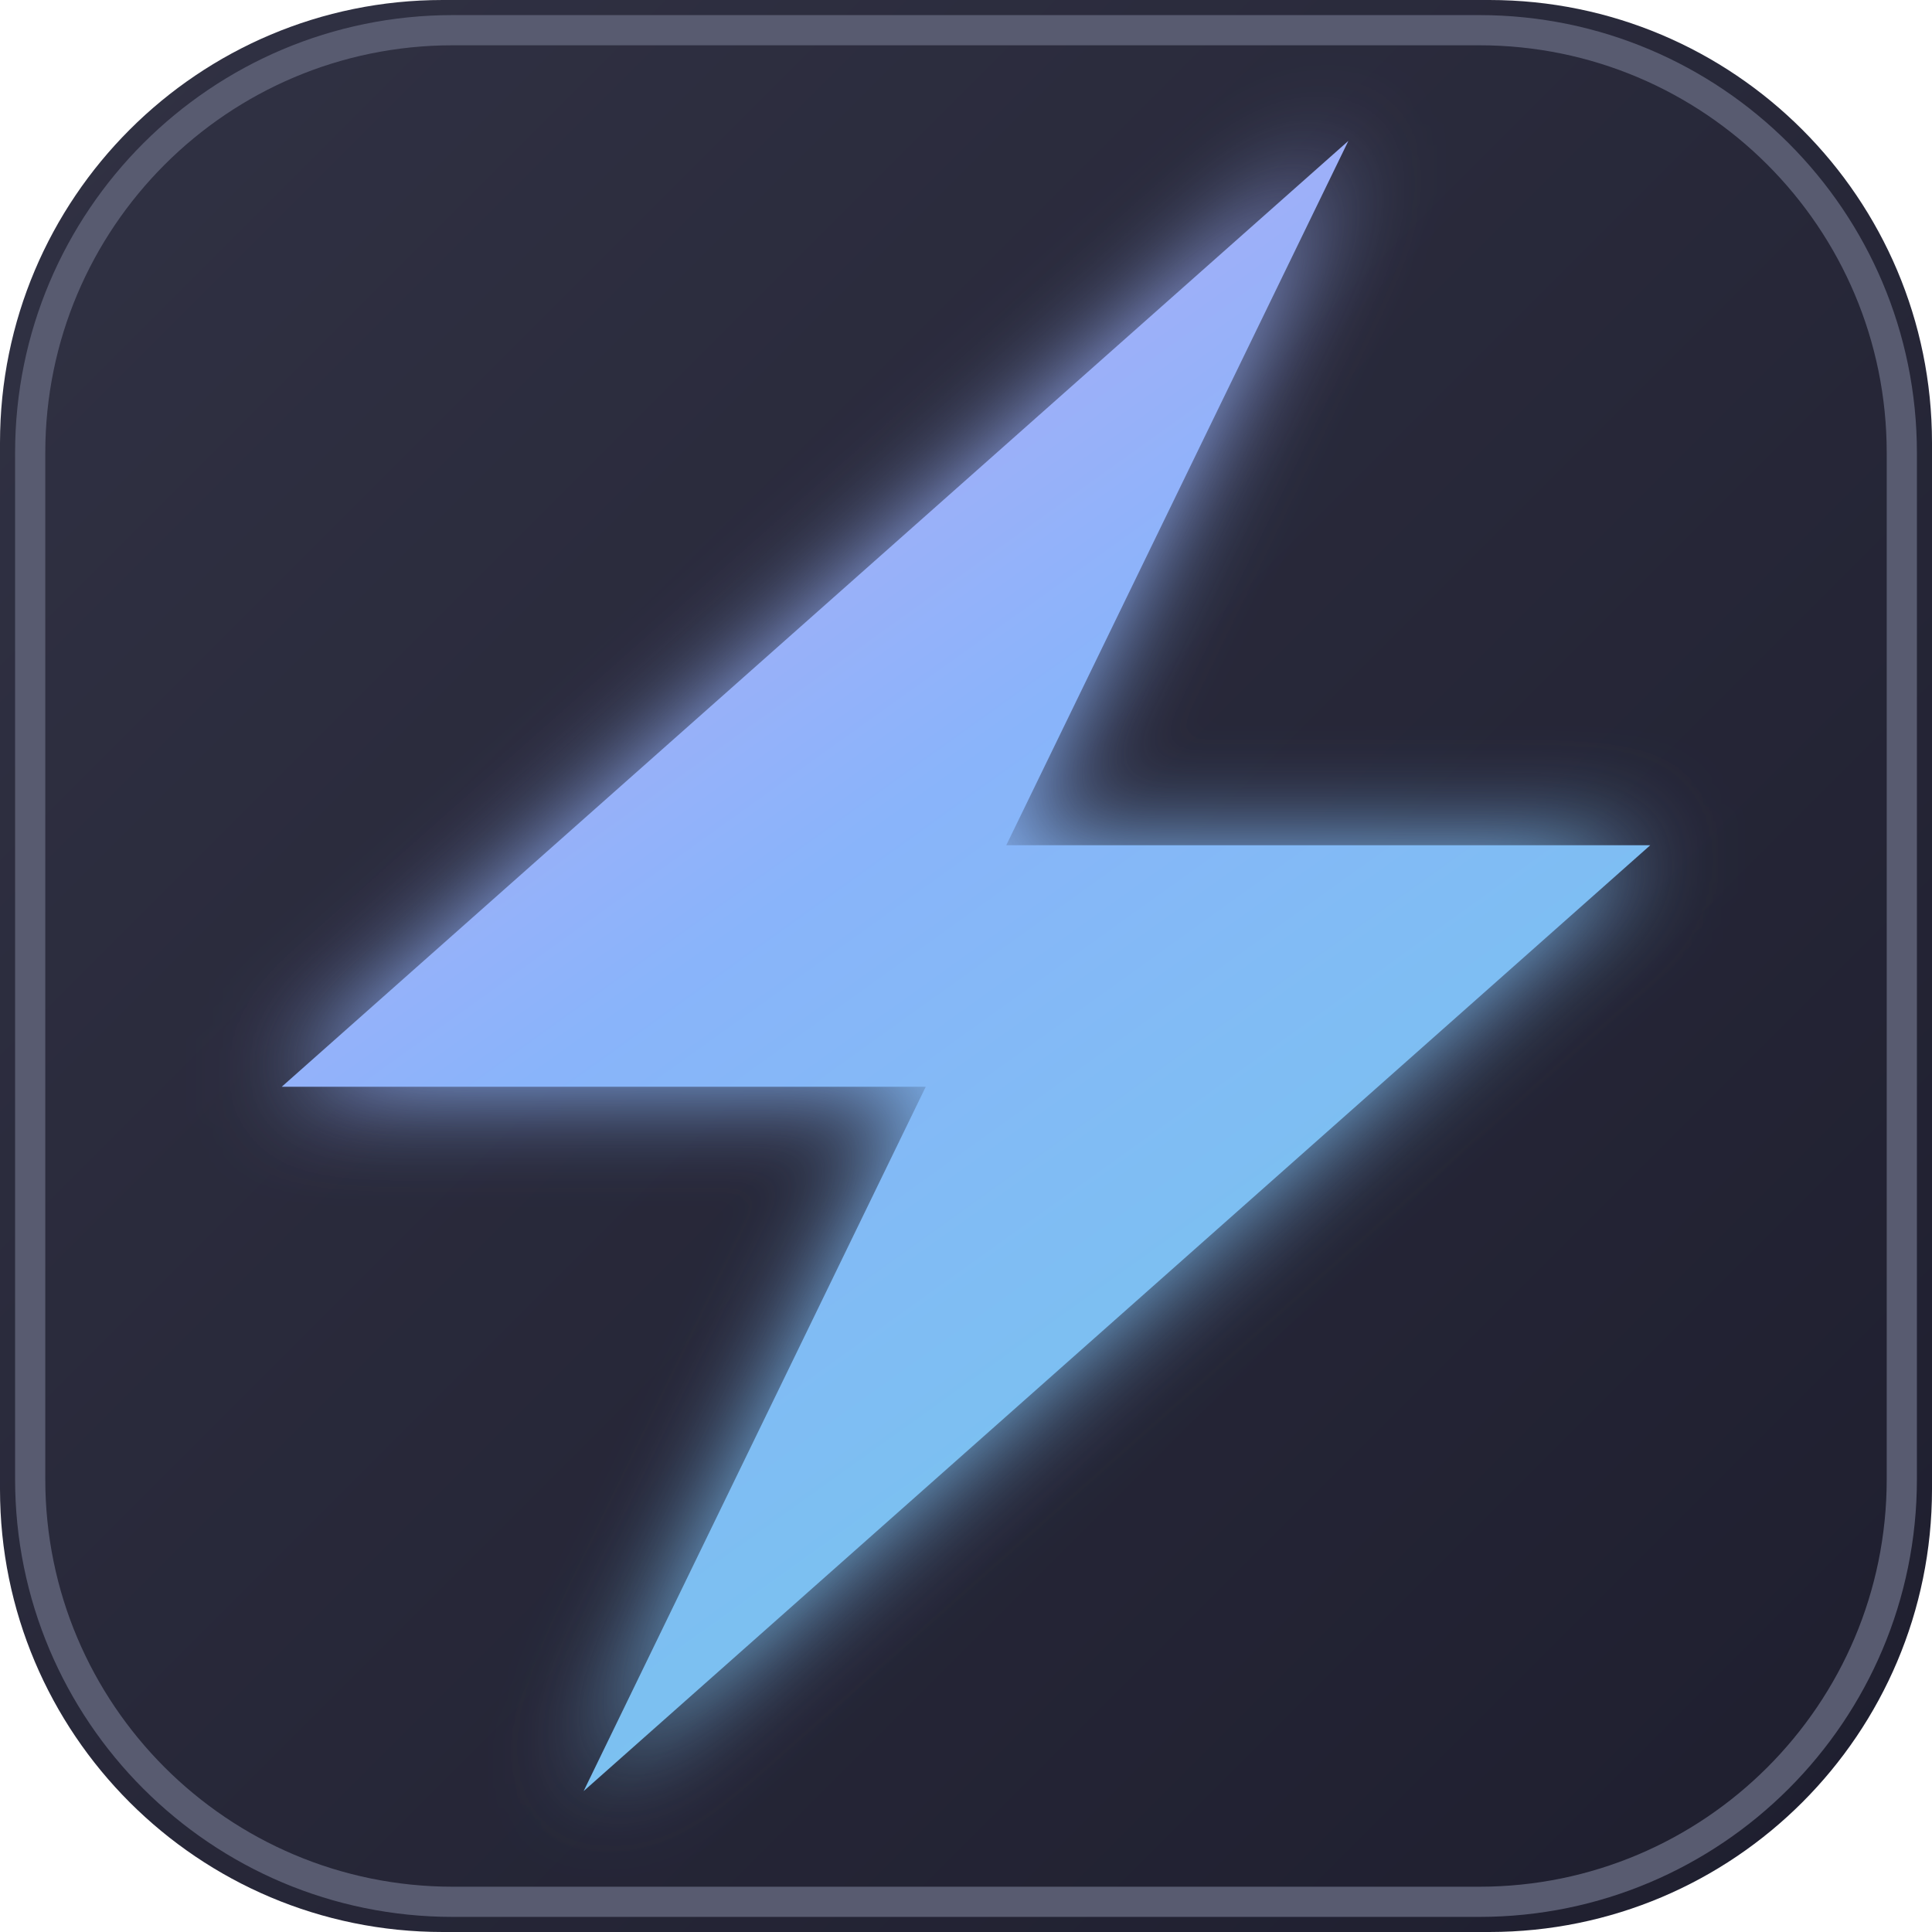
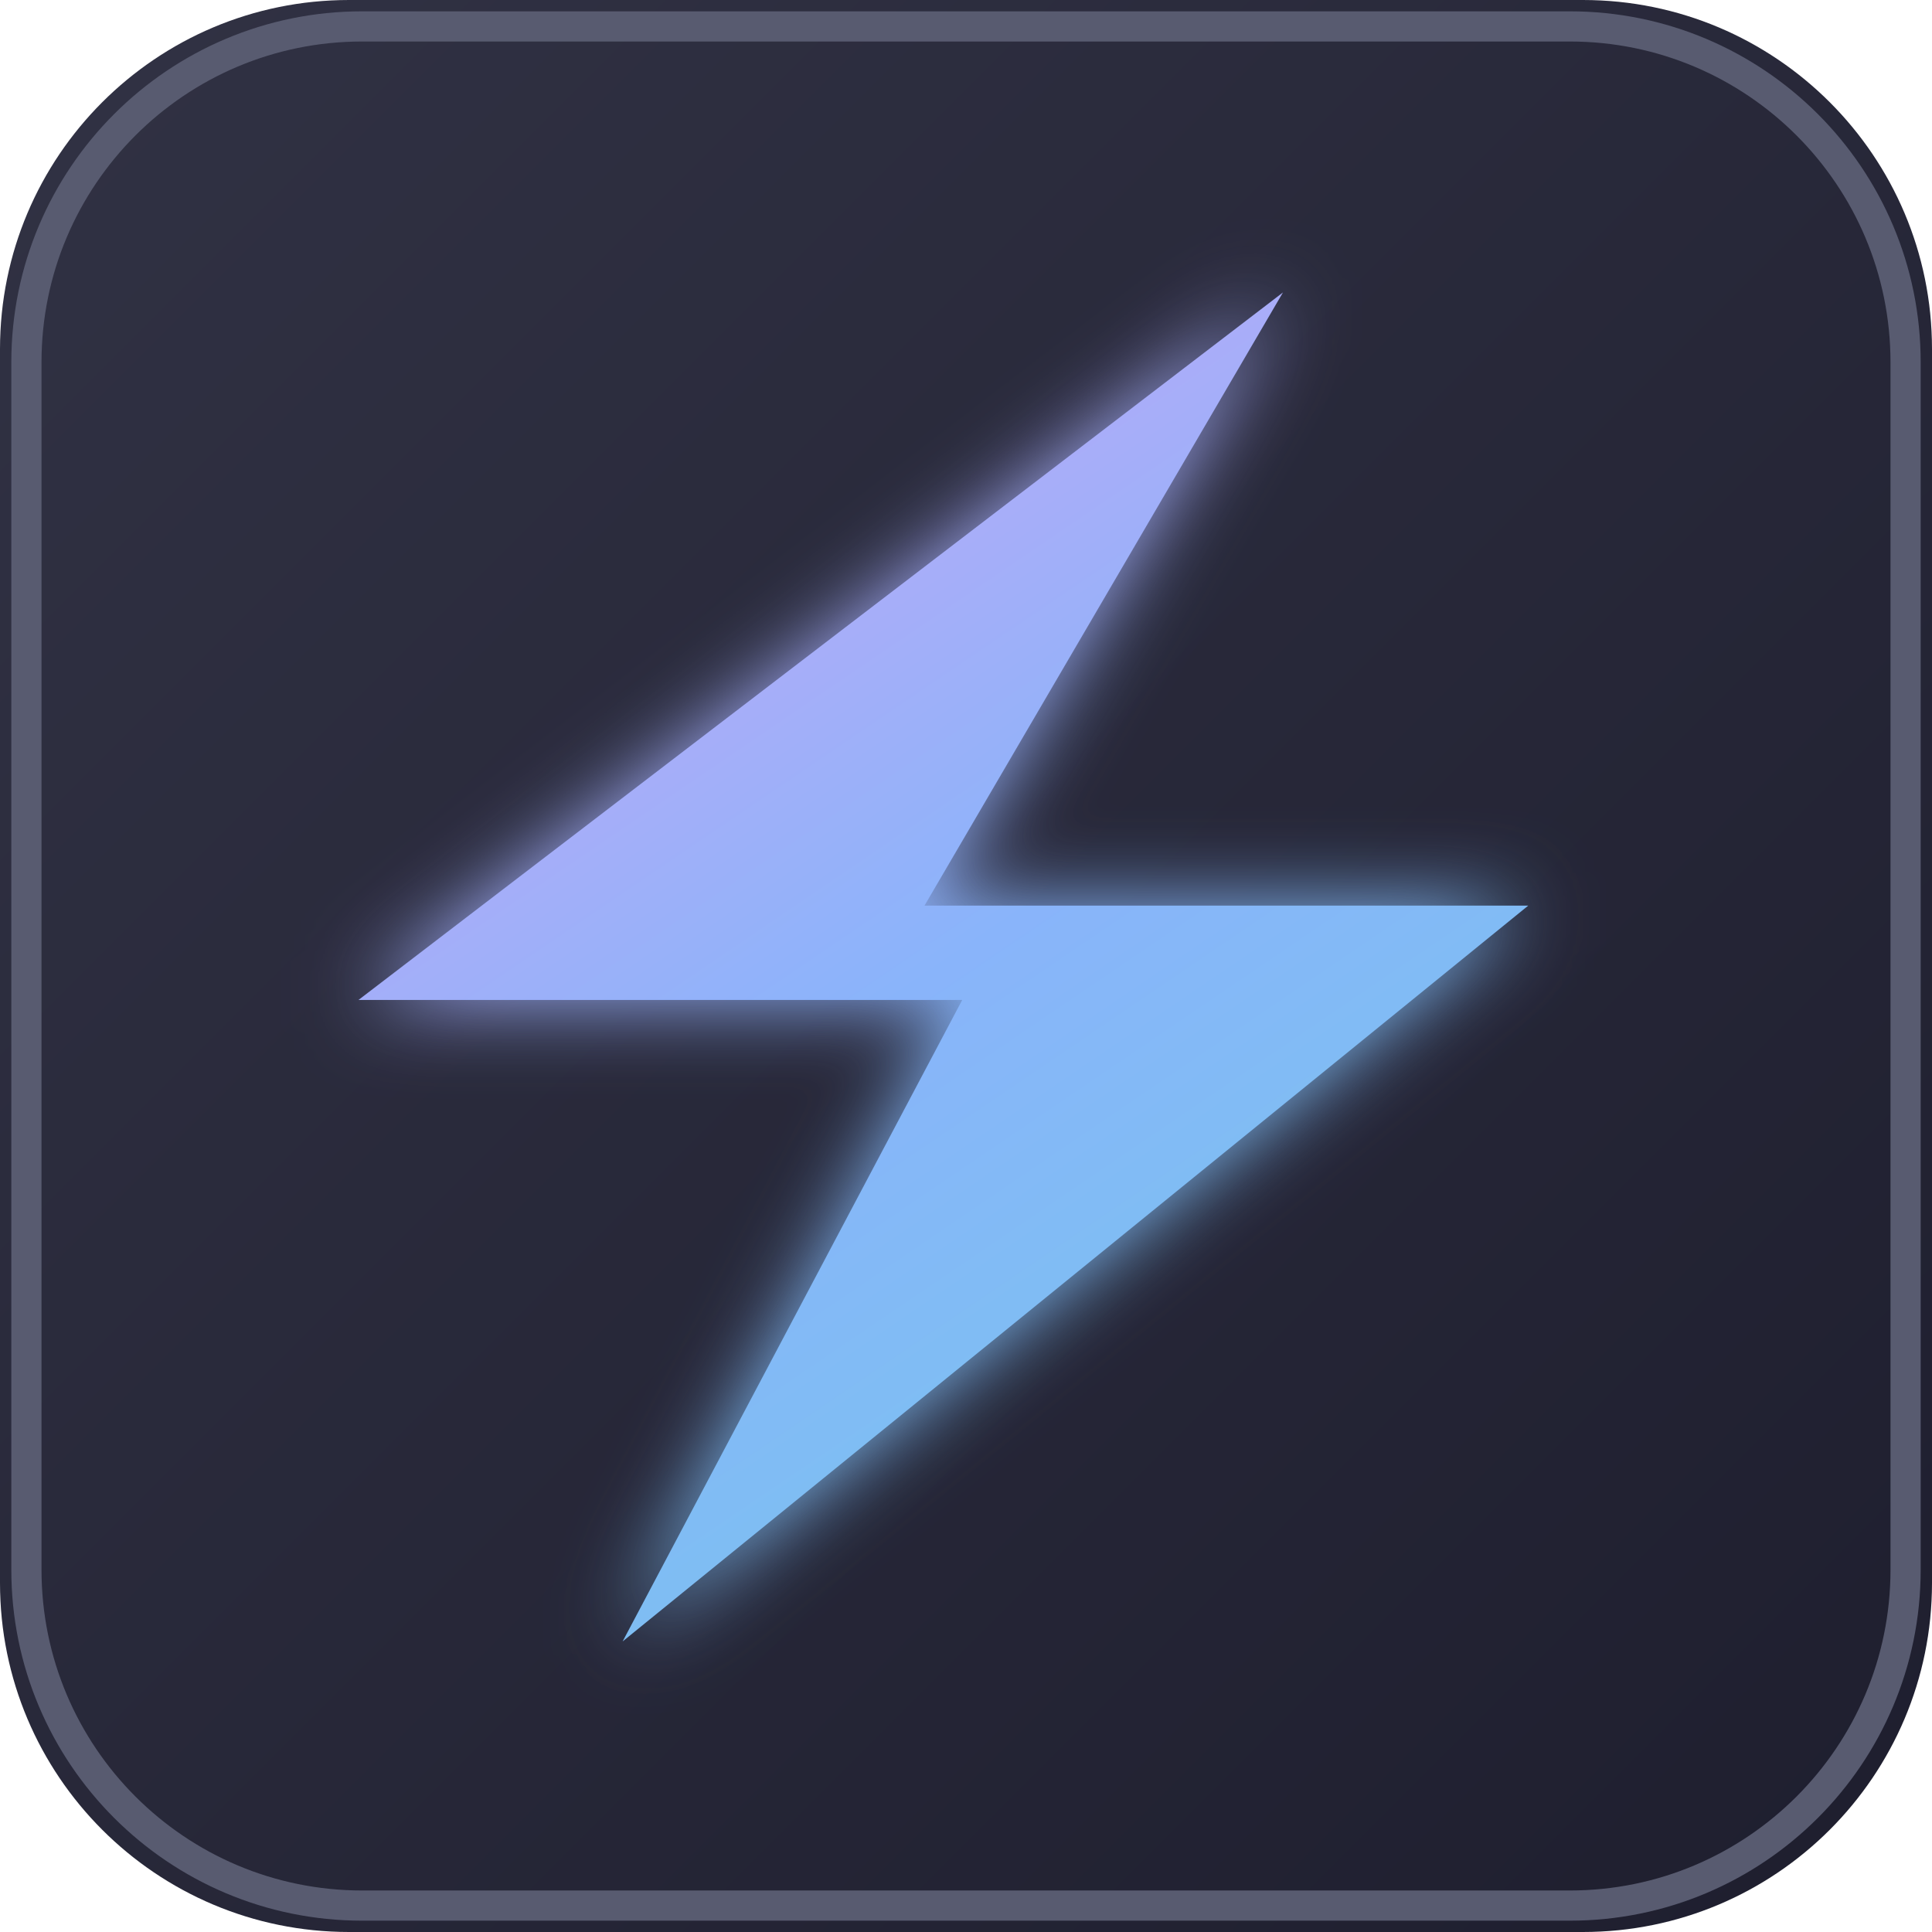
- <svg xmlns="http://www.w3.org/2000/svg" viewBox="0 0 96 96" width="96" height="96">
+ <svg xmlns="http://www.w3.org/2000/svg" viewBox="0 0 1024 1024" width="1024" height="1024">
  <defs>
    <linearGradient id="bg" x1="0%" y1="0%" x2="100%" y2="100%">
      <stop offset="0%" style="stop-color:#313244" />
      <stop offset="100%" style="stop-color:#1e1e2e" />
    </linearGradient>
-     <linearGradient id="bolt" x1="0%" y1="0%" x2="60%" y2="100%">
+     <linearGradient id="bolt" x1="20%" y1="0%" x2="80%" y2="100%">
      <stop offset="0%" style="stop-color:#cba6f7" />
      <stop offset="50%" style="stop-color:#89b4fa" />
      <stop offset="100%" style="stop-color:#74c7ec" />
    </linearGradient>
-     <filter id="glow">
-       <feGaussianBlur stdDeviation="2.5" result="blur" />
+     <filter id="glow" x="-25%" y="-25%" width="150%" height="150%">
+       <feGaussianBlur stdDeviation="22" result="blur" />
      <feMerge>
        <feMergeNode in="blur" />
        <feMergeNode in="SourceGraphic" />
      </feMerge>
    </filter>
+     <clipPath id="squircle">
+       <rect width="1024" height="1024" rx="185" ry="185" />
+     </clipPath>
  </defs>
-   <rect width="96" height="96" rx="22" ry="22" fill="url(#bg)" />
-   <rect x="1.5" y="1.5" width="93" height="93" rx="21" ry="21" fill="none" stroke="#585b70" stroke-width="1.5" />
-   <polygon points="67,7  14,54  46,54  29,89  82,42  50,42" fill="url(#bolt)" filter="url(#glow)" />
+   <g clip-path="url(#squircle)">
+     <rect width="1024" height="1024" fill="url(#bg)" />
+     <polygon points="680,155  190,530  510,530  330,870  810,480  490,480" fill="url(#bolt)" filter="url(#glow)" />
+   </g>
+   <rect x="14" y="14" width="996" height="996" rx="178" ry="178" fill="none" stroke="#585b70" stroke-width="16" />
</svg>
